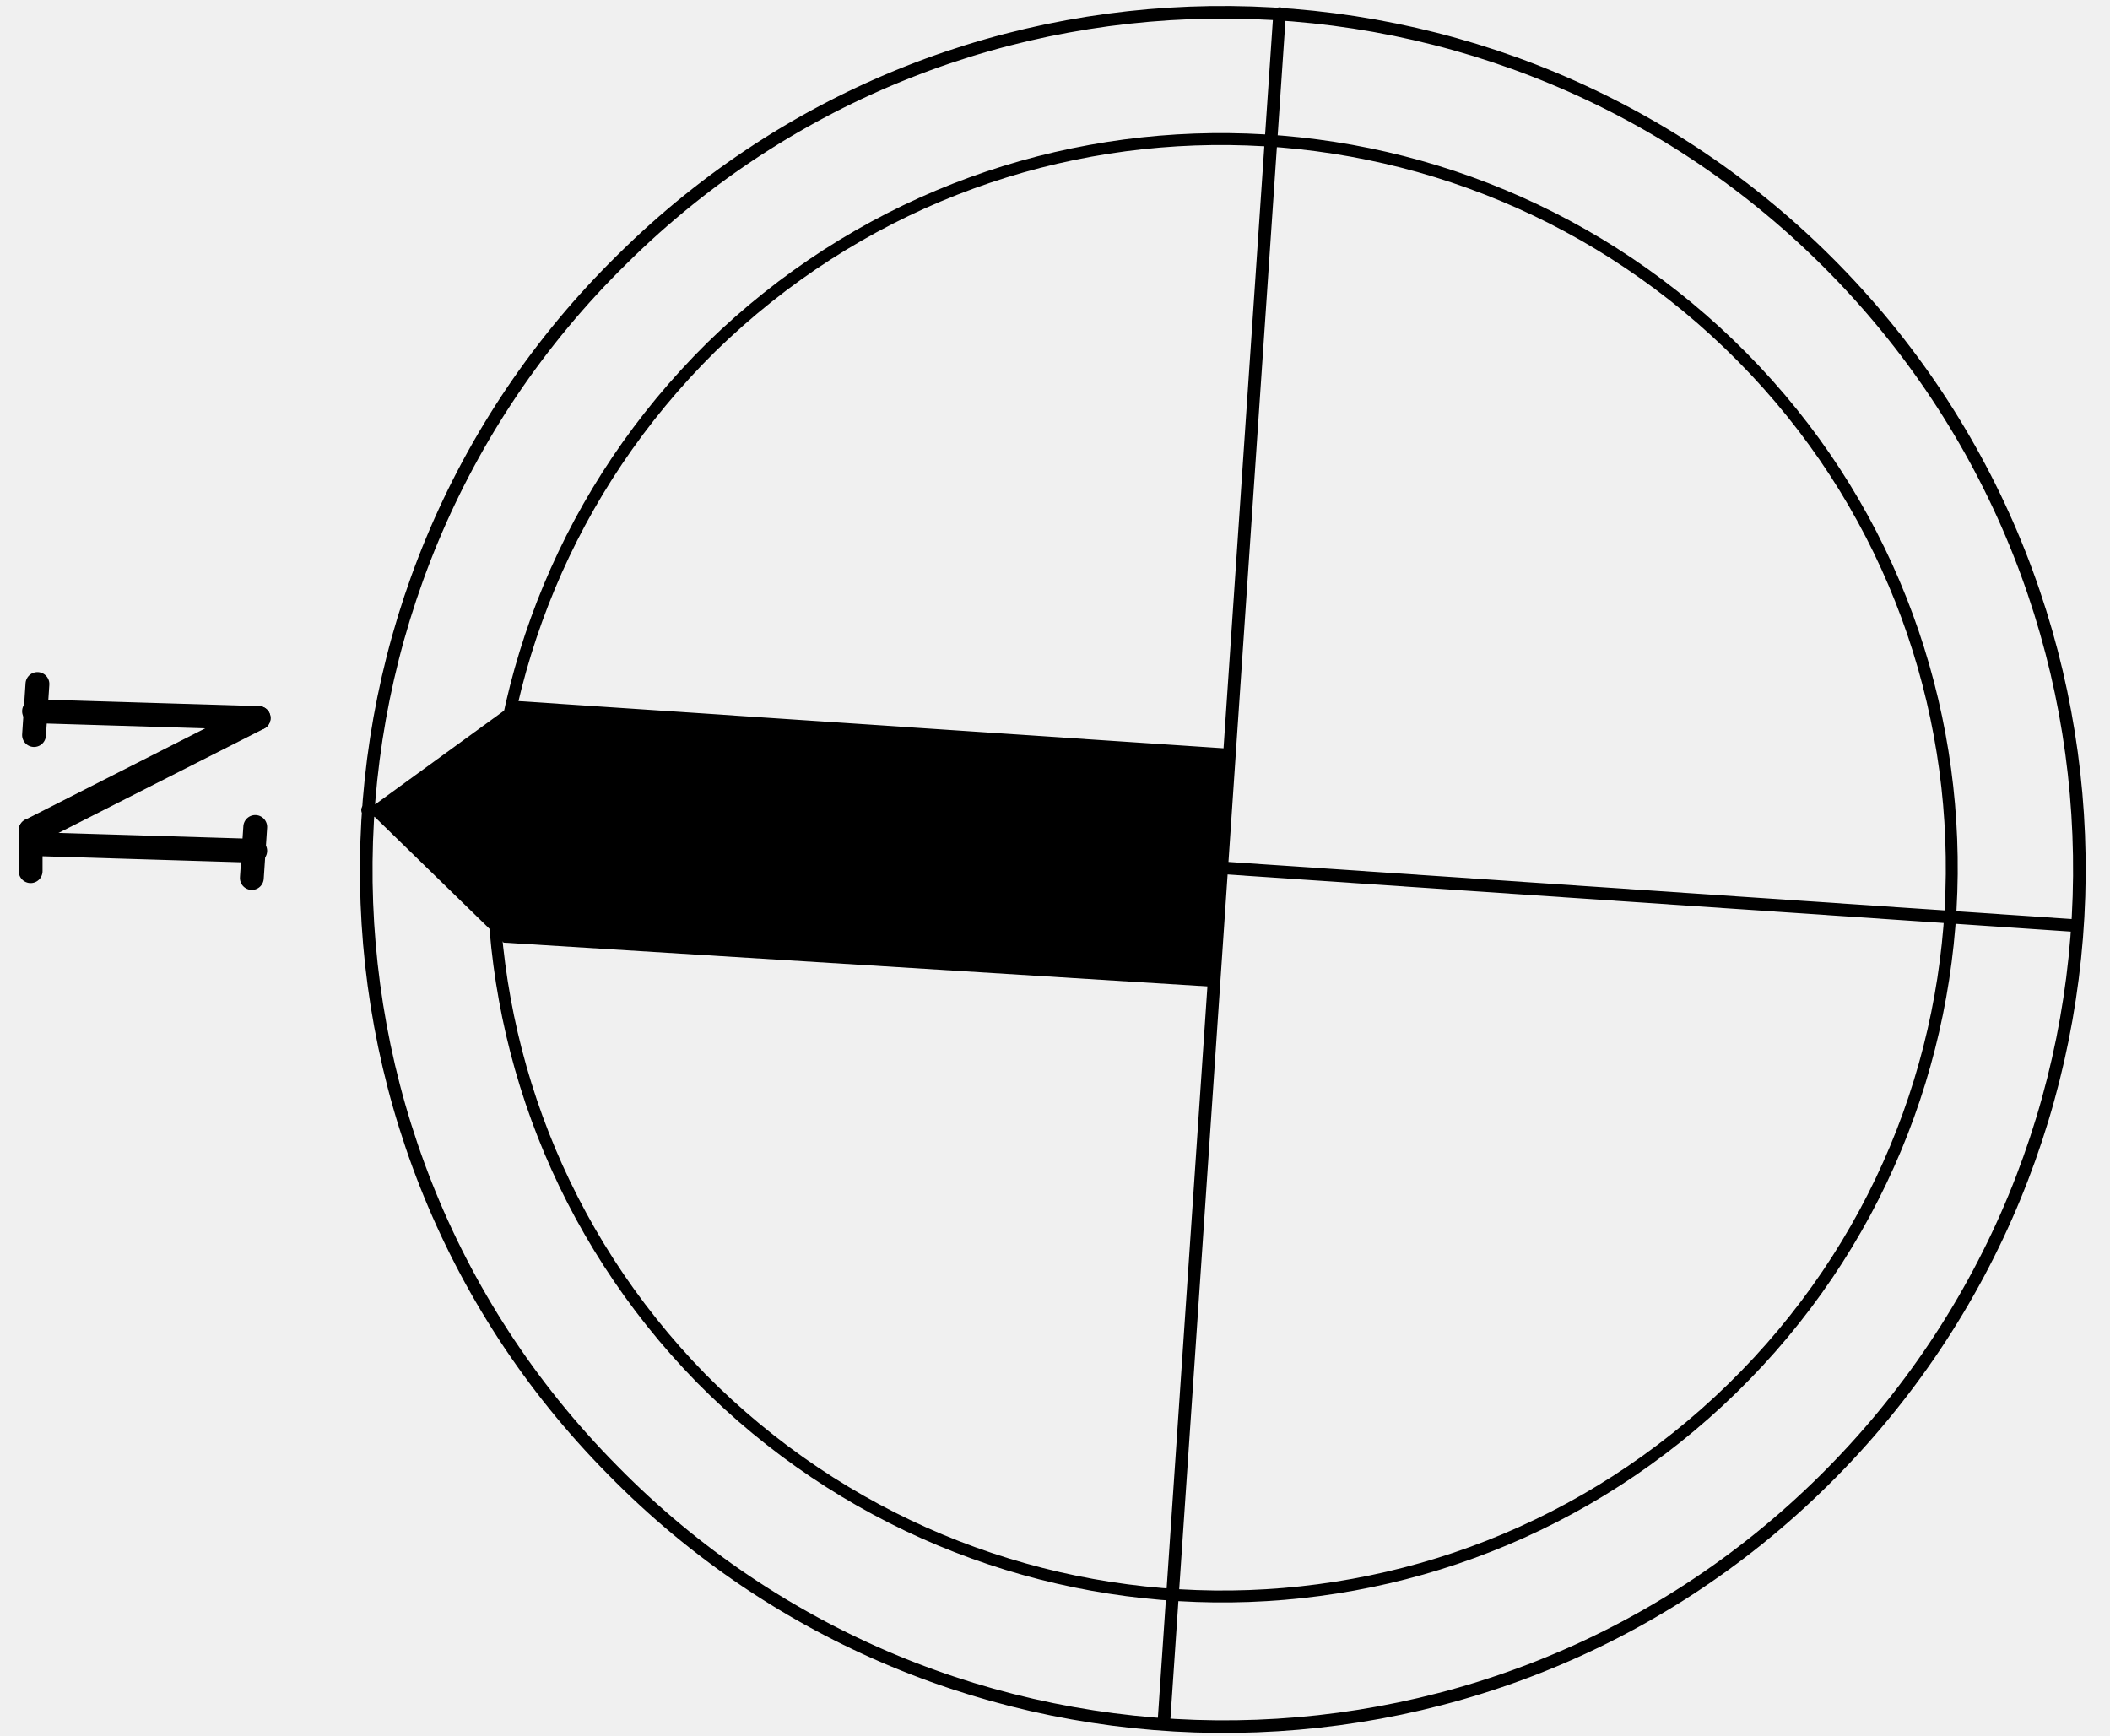
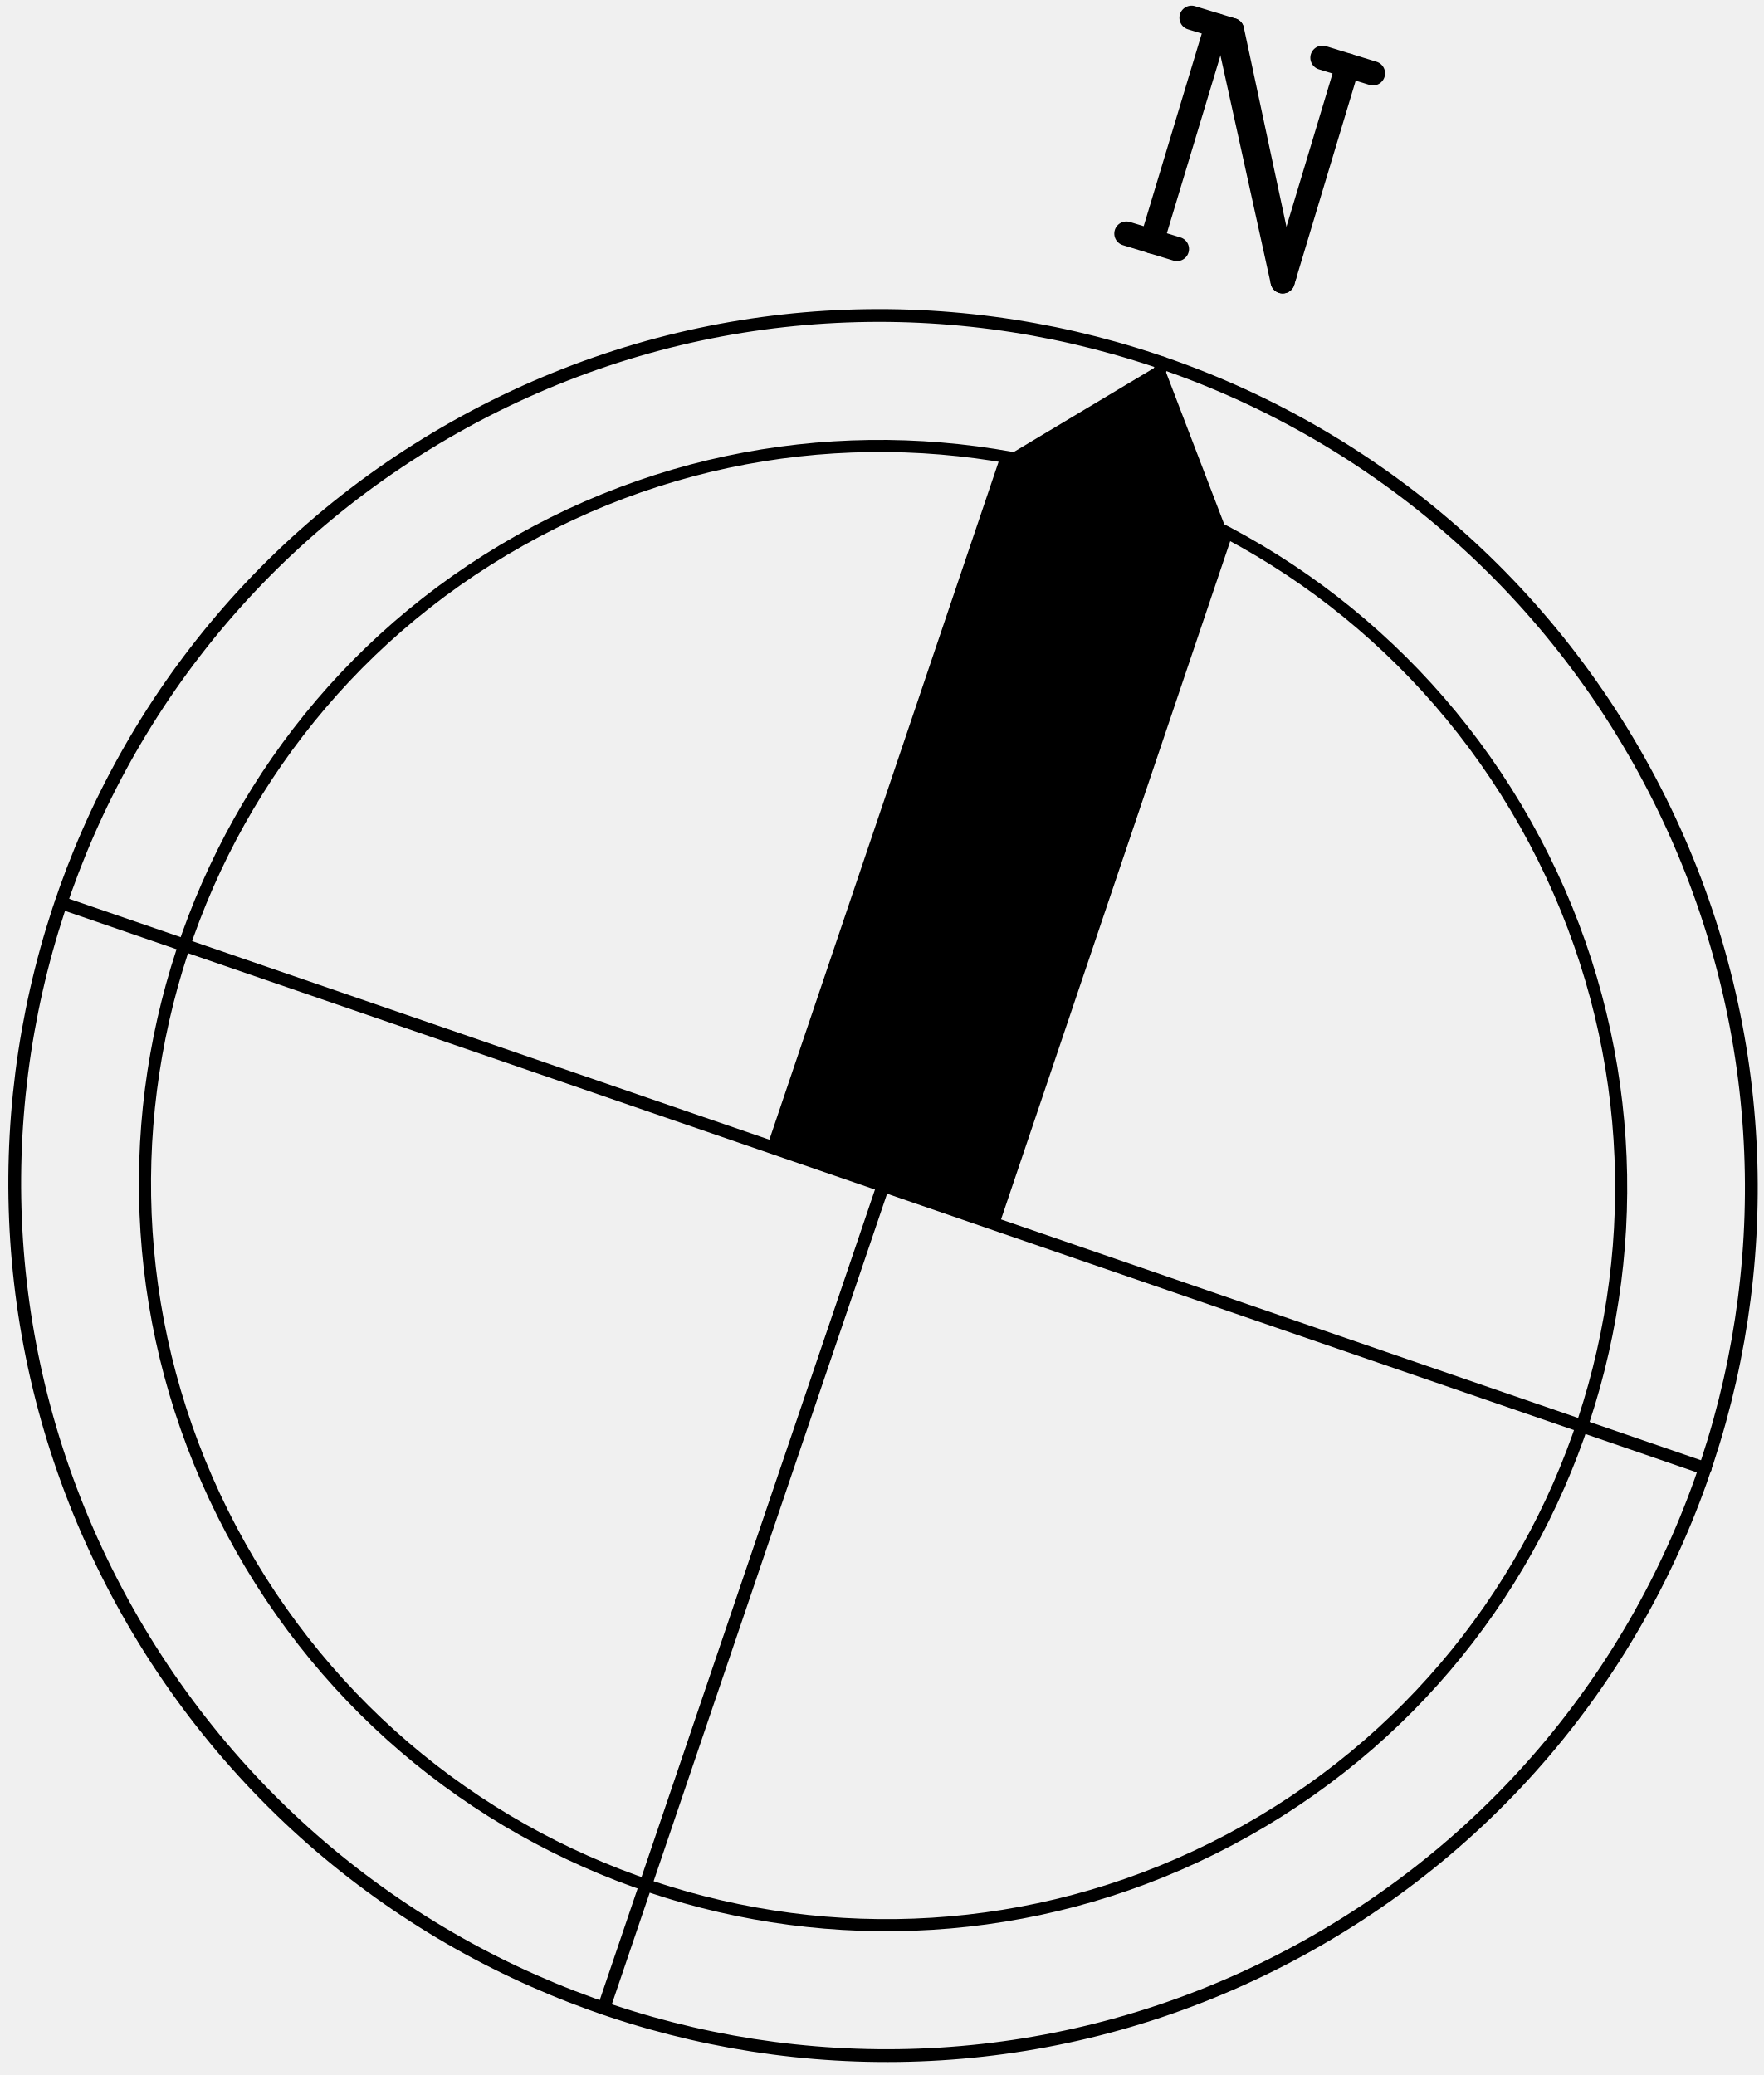
- <svg xmlns="http://www.w3.org/2000/svg" width="62" height="51" viewBox="0 0 62 51" fill="none">
-   <path d="M53.9 7.9C44.2 -2 28.2 -2.2 18.3 7.6C8.4 17.3 8.2 33.3 18 43.2C27.7 53.1 43.7 53.3 53.6 43.5C63.5 33.7 63.6 17.8 53.9 7.9Z" stroke="black" stroke-width="0.37" stroke-linecap="round" stroke-linejoin="round" />
-   <path d="M51.2 10.5C42.9 2.1 29.4 1.9 20.9 10.2C12.5 18.5 12.3 32 20.6 40.5C28.9 48.9 42.4 49.1 50.9 40.8C59.4 32.5 59.5 18.9 51.2 10.5Z" stroke="black" stroke-width="0.35" stroke-linecap="round" stroke-linejoin="round" />
-   <path d="M61 27.201L10.8 23.801" stroke="black" stroke-width="0.37" stroke-linecap="round" stroke-linejoin="round" />
-   <path d="M37.6 0.4L34.2 50.6" stroke="black" stroke-width="0.37" stroke-linecap="round" stroke-linejoin="round" />
-   <path d="M14.8 27.7L35.7 29L35.9 25.5L36.1 22L15.2 20.6L10.8 23.8L14.8 27.7Z" fill="black" />
-   <path d="M7.4 25.801L7.5 24.301" stroke="black" stroke-width="0.7" stroke-linecap="round" stroke-linejoin="round" />
-   <path d="M7.5 25.001L0.9 24.801" stroke="black" stroke-width="0.7" stroke-linecap="round" stroke-linejoin="round" />
-   <path d="M0.9 25.6V24.4" stroke="black" stroke-width="0.7" stroke-linecap="round" stroke-linejoin="round" />
-   <path d="M0.9 24.5L7.6 21.1" stroke="black" stroke-width="0.7" stroke-linecap="round" stroke-linejoin="round" />
-   <path d="M7.6 21.1L1 20.9" stroke="black" stroke-width="0.7" stroke-linecap="round" stroke-linejoin="round" />
-   <path d="M1 21.6L1.1 20.1" stroke="black" stroke-width="0.7" stroke-linecap="round" stroke-linejoin="round" />
-   <path d="M0.9 24.4L7.4 21.1" stroke="black" stroke-width="0.7" stroke-linecap="round" stroke-linejoin="round" />
+ <svg xmlns="http://www.w3.org/2000/svg" width="51" height="60" viewBox="0 0 51 60" fill="none">
+   <g clip-path="url(#clip0_264_428)">
+     <path d="M37.887 56.218C49.953 49.426 54.201 34.094 47.378 21.978C40.556 9.864 25.242 5.545 13.172 12.34C1.104 19.134 -3.14 34.474 3.682 46.589C10.506 58.706 25.818 63.017 37.887 56.218Z" stroke="black" stroke-width="0.37" stroke-linecap="round" stroke-linejoin="round" />
+     <path d="M36.037 52.931C46.291 47.155 49.902 34.127 44.104 23.823C38.303 13.527 25.281 9.853 15.028 15.63C4.771 21.405 1.158 34.444 6.96 44.742C12.759 55.043 25.777 58.708 36.037 52.931Z" stroke="black" stroke-width="0.35" stroke-linecap="round" stroke-linejoin="round" />
+     <path d="M17.455 58.068L33.608 10.495" stroke="black" stroke-width="0.37" stroke-linecap="round" stroke-linejoin="round" />
+     <path d="M49.301 42.462L1.766 26.104" stroke="black" stroke-width="0.37" stroke-linecap="round" stroke-linejoin="round" />
+     <path d="M28.88 13.326L22.184 33.132L25.534 34.279L28.884 35.431L35.574 15.629L33.609 10.495L28.88 13.326Z" fill="black" />
+     <path d="M32.566 6.754L34.027 7.2" stroke="black" stroke-width="0.7" stroke-linecap="round" stroke-linejoin="round" />
+     <path d="M33.299 6.981L35.18 0.74" stroke="black" stroke-width="0.7" stroke-linecap="round" stroke-linejoin="round" />
+     <path d="M34.449 0.514L35.617 0.87" stroke="black" stroke-width="0.7" stroke-linecap="round" stroke-linejoin="round" />
+     <path d="M35.473 0.831L37.083 8.135" stroke="black" stroke-width="0.7" stroke-linecap="round" stroke-linejoin="round" />
+     <path d="M37.084 8.135L38.961 1.896" stroke="black" stroke-width="0.7" stroke-linecap="round" stroke-linejoin="round" />
+     <path d="M38.234 1.67L39.695 2.12" stroke="black" stroke-width="0.7" stroke-linecap="round" stroke-linejoin="round" />
+     <path d="M35.619 0.87L37.135 7.958" stroke="black" stroke-width="0.7" stroke-linecap="round" stroke-linejoin="round" />
+   </g>
+   <defs>
+     <clipPath id="clip0_264_428">
+       <rect width="51" height="60" fill="white" />
+     </clipPath>
+   </defs>
</svg>
